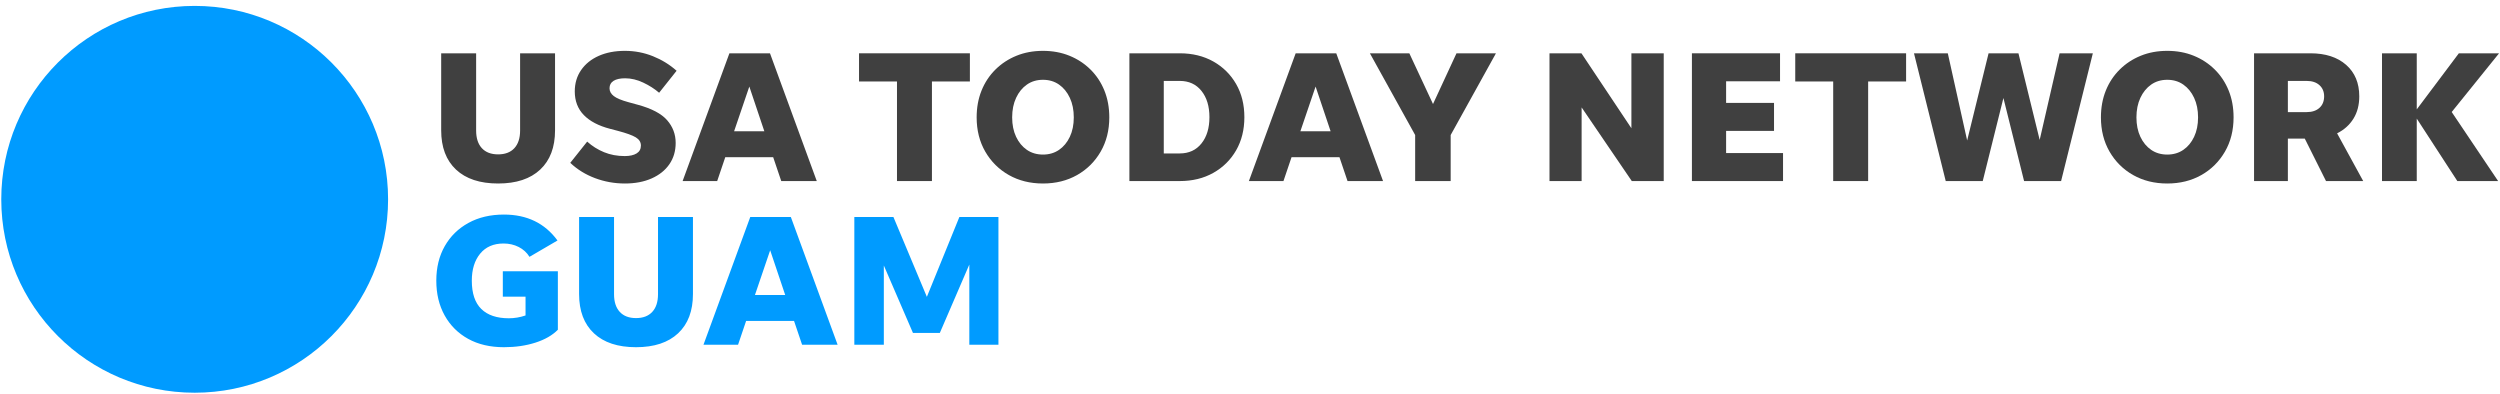
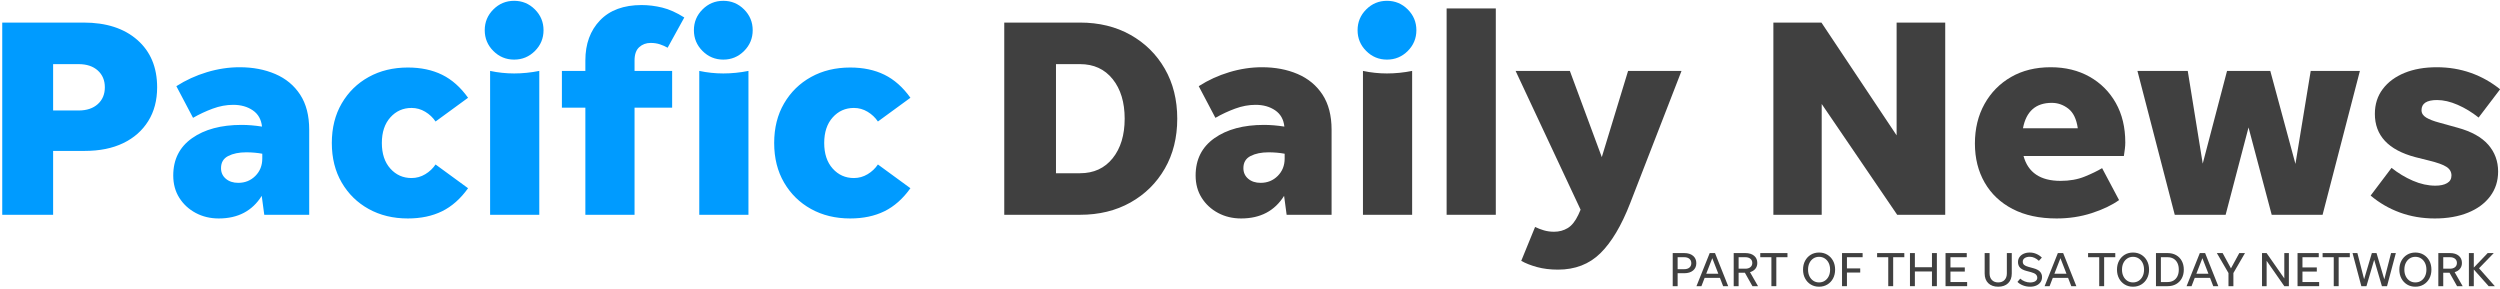
- <svg xmlns="http://www.w3.org/2000/svg" width="349" height="55" viewBox="0 0 349 55">
+ <svg xmlns="http://www.w3.org/2000/svg" width="398" height="46" viewBox="0 0 398 46">
  <g fill="none" fill-rule="evenodd">
-     <path class="no-color-change" fill="#009BFF" d="M54.177,27.824 C54.177,42.736 42.09,54.824 27.177,54.824 C12.264,54.824 0.177,42.736 0.177,27.824 C0.177,12.911 12.264,0.824 27.177,0.824 C42.09,0.824 54.177,12.911 54.177,27.824" />
-     <path fill="#404040" d="M69.536 21.551C70.516 21.551 71.272 21.263 71.805 20.686 72.338 20.109 72.606 19.288 72.606 18.22L72.606 7.441 77.484 7.441 77.484 18.194C77.484 20.555 76.793 22.382 75.411 23.676 74.031 24.97 72.072 25.617 69.536 25.617 67.001 25.617 65.042 24.97 63.661 23.676 62.28 22.382 61.589 20.555 61.589 18.194L61.589 7.441 66.468 7.441 66.468 18.22C66.468 19.288 66.735 20.109 67.268 20.686 67.801 21.263 68.557 21.551 69.536 21.551M87.241 25.617C85.789 25.617 84.399 25.368 83.071 24.87 81.742 24.371 80.587 23.659 79.609 22.732L81.969 19.768C82.668 20.397 83.454 20.892 84.329 21.249 85.203 21.608 86.165 21.788 87.214 21.788 87.913 21.788 88.464 21.665 88.867 21.42 89.269 21.175 89.47 20.808 89.47 20.319 89.47 19.846 89.235 19.466 88.762 19.178 88.29 18.889 87.459 18.587 86.271 18.273L85.169 17.984C83.56 17.565 82.336 16.922 81.496 16.056 80.658 15.191 80.238 14.094 80.238 12.765 80.238 11.628 80.534 10.631 81.129 9.775 81.724 8.918 82.546 8.258 83.595 7.794 84.644 7.331 85.86 7.099 87.241 7.099 88.605 7.099 89.908 7.349 91.149 7.847 92.39 8.345 93.492 9.023 94.453 9.879L92.014 12.949C91.385 12.407 90.646 11.934 89.798 11.532 88.95 11.13 88.107 10.929 87.267 10.929 86.568 10.929 86.03 11.047 85.654 11.283 85.278 11.519 85.09 11.865 85.09 12.319 85.09 12.739 85.286 13.102 85.68 13.408 86.074 13.713 86.751 13.997 87.713 14.26L89.05 14.627C90.974 15.152 92.333 15.869 93.129 16.778 93.924 17.687 94.323 18.745 94.323 19.952 94.323 21.088 94.03 22.08 93.444 22.928 92.858 23.777 92.032 24.437 90.965 24.909 89.899 25.38 88.658 25.617 87.241 25.617M102.48 18.326L106.702 18.326 104.605 12.082 102.48 18.326zM109.063 25.276L107.936 21.945 101.247 21.945 100.119 25.276 95.293 25.276 101.825 7.441 107.49 7.441 114.021 25.276 109.063 25.276 109.063 25.276z" />
-     <polyline fill="#404040" points="125.219 25.276 125.219 11.374 119.921 11.374 119.921 7.441 135.396 7.441 135.396 11.374 130.098 11.374 130.098 25.276 125.219 25.276" />
-     <path fill="#404040" d="M145.599 21.578C146.455 21.578 147.202 21.359 147.841 20.922 148.48 20.485 148.982 19.877 149.349 19.099 149.716 18.321 149.901 17.416 149.901 16.384 149.901 15.353 149.716 14.444 149.349 13.657 148.982 12.87 148.48 12.253 147.841 11.807 147.202 11.362 146.455 11.139 145.599 11.139 144.742 11.139 143.994 11.362 143.356 11.807 142.718 12.253 142.215 12.87 141.848 13.657 141.481 14.444 141.297 15.353 141.297 16.384 141.297 17.416 141.481 18.321 141.848 19.099 142.215 19.877 142.718 20.485 143.356 20.922 143.994 21.359 144.742 21.578 145.599 21.578zM145.599 25.617C143.815 25.617 142.229 25.223 140.838 24.437 139.449 23.65 138.351 22.561 137.546 21.171 136.743 19.781 136.34 18.186 136.34 16.384 136.34 15.02 136.567 13.775 137.022 12.647 137.477 11.519 138.123 10.539 138.963 9.709 139.802 8.879 140.782 8.236 141.901 7.782 143.019 7.327 144.252 7.099 145.599 7.099 146.945 7.099 148.178 7.327 149.297 7.782 150.415 8.236 151.395 8.879 152.235 9.709 153.074 10.539 153.721 11.519 154.175 12.647 154.63 13.775 154.858 15.02 154.858 16.384 154.858 18.186 154.455 19.781 153.651 21.171 152.846 22.561 151.749 23.65 150.36 24.437 148.969 25.223 147.382 25.617 145.599 25.617L145.599 25.617zM162.463 21.42L164.693 21.42C165.969 21.42 166.979 20.957 167.722 20.03 168.465 19.104 168.837 17.879 168.837 16.358 168.837 14.836 168.465 13.613 167.722 12.686 166.979 11.759 165.969 11.296 164.693 11.296L162.463 11.296 162.463 21.42zM157.663 25.276L157.663 7.441 164.693 7.441C166.459 7.441 168.02 7.821 169.374 8.581 170.73 9.342 171.792 10.391 172.562 11.729 173.33 13.067 173.715 14.61 173.715 16.358 173.715 18.107 173.33 19.65 172.562 20.988 171.792 22.325 170.73 23.374 169.374 24.135 168.02 24.896 166.459 25.276 164.693 25.276L157.663 25.276 157.663 25.276zM181.532 18.326L185.754 18.326 183.657 12.082 181.532 18.326zM188.115 25.276L186.988 21.945 180.299 21.945 179.171 25.276 174.345 25.276 180.876 7.441 186.541 7.441 193.073 25.276 188.115 25.276 188.115 25.276z" />
-     <polyline fill="#404040" points="202.514 18.85 202.514 25.276 197.556 25.276 197.556 18.85 191.236 7.441 196.743 7.441 200.048 14.522 203.327 7.441 208.834 7.441 202.514 18.85" />
-     <polyline fill="#404040" points="227.797 25.276 220.794 14.995 220.794 25.276 216.309 25.276 216.309 7.441 220.768 7.441 227.744 17.906 227.744 7.441 232.256 7.441 232.256 25.276 227.797 25.276" />
-     <polyline fill="#404040" points="236.191 25.276 236.191 7.441 248.493 7.441 248.493 11.348 240.965 11.348 240.965 14.365 247.653 14.365 247.653 18.273 240.965 18.273 240.965 21.368 248.912 21.368 248.912 25.276 236.191 25.276" />
-     <polyline fill="#404040" points="255.914 25.276 255.914 11.374 250.617 11.374 250.617 7.441 266.091 7.441 266.091 11.374 260.793 11.374 260.793 25.276 255.914 25.276" />
-     <polyline fill="#404040" points="282.562 25.276 279.677 13.683 276.791 25.276 271.624 25.276 267.192 7.441 271.913 7.441 274.615 19.611 277.605 7.441 281.775 7.441 284.739 19.532 287.519 7.441 292.161 7.441 287.729 25.276 282.562 25.276" />
-     <path fill="#404040" d="M302.548 21.578C303.405 21.578 304.152 21.359 304.79 20.922 305.429 20.485 305.931 19.877 306.298 19.099 306.665 18.321 306.85 17.416 306.85 16.384 306.85 15.353 306.665 14.444 306.298 13.657 305.931 12.87 305.429 12.253 304.79 11.807 304.152 11.362 303.405 11.139 302.548 11.139 301.691 11.139 300.944 11.362 300.305 11.807 299.667 12.253 299.164 12.87 298.797 13.657 298.43 14.444 298.246 15.353 298.246 16.384 298.246 17.416 298.43 18.321 298.797 19.099 299.164 19.877 299.667 20.485 300.305 20.922 300.944 21.359 301.691 21.578 302.548 21.578zM302.548 25.617C300.764 25.617 299.178 25.223 297.787 24.437 296.398 23.65 295.3 22.561 294.495 21.171 293.692 19.781 293.289 18.186 293.289 16.384 293.289 15.02 293.516 13.775 293.971 12.647 294.426 11.519 295.073 10.539 295.912 9.709 296.751 8.879 297.731 8.236 298.85 7.782 299.968 7.327 301.202 7.099 302.548 7.099 303.894 7.099 305.127 7.327 306.246 7.782 307.365 8.236 308.344 8.879 309.184 9.709 310.023 10.539 310.67 11.519 311.124 12.647 311.579 13.775 311.807 15.02 311.807 16.384 311.807 18.186 311.405 19.781 310.6 21.171 309.795 22.561 308.699 23.65 307.309 24.437 305.918 25.223 304.331 25.617 302.548 25.617L302.548 25.617zM319.387 15.65L322.01 15.65C322.761 15.65 323.356 15.454 323.793 15.06 324.23 14.666 324.449 14.128 324.449 13.447 324.449 12.8 324.23 12.28 323.793 11.886 323.356 11.493 322.761 11.296 322.01 11.296L319.387 11.296 319.387 15.65zM319.387 19.348L319.387 25.276 314.665 25.276 314.665 7.441 322.535 7.441C324.632 7.441 326.293 7.978 327.518 9.053 328.742 10.128 329.354 11.593 329.354 13.447 329.354 14.653 329.082 15.694 328.54 16.568 327.998 17.443 327.238 18.124 326.259 18.614L329.905 25.276 324.711 25.276 321.747 19.348 319.387 19.348 319.387 19.348z" />
-     <polyline fill="#404040" points="343.044 25.276 337.379 16.556 337.379 25.276 332.527 25.276 332.527 7.441 337.379 7.441 337.379 15.27 343.254 7.441 348.868 7.441 342.258 15.637 348.737 25.276 343.044 25.276" />
-     <path class="no-color-change" fill="#009BFF" d="M77.877 46.031C77.125 46.8 76.084 47.4 74.756 47.828 73.427 48.256 71.958 48.47 70.35 48.47 68.426 48.47 66.76 48.081 65.353 47.303 63.946 46.525 62.853 45.437 62.075 44.038 61.296 42.639 60.908 41.021 60.908 39.185 60.908 37.349 61.301 35.741 62.088 34.36 62.874 32.978 63.976 31.898 65.393 31.121 66.809 30.342 68.461 29.953 70.35 29.953 73.567 29.953 76.059 31.16 77.825 33.573L73.916 35.854C73.549 35.26 73.047 34.801 72.408 34.477 71.77 34.154 71.067 33.993 70.297 33.993 68.898 33.993 67.81 34.464 67.032 35.409 66.253 36.353 65.865 37.612 65.865 39.185 65.865 40.952 66.306 42.267 67.189 43.133 68.072 43.998 69.353 44.431 71.032 44.431 71.819 44.431 72.596 44.3 73.366 44.038L73.366 41.414 70.193 41.414 70.193 37.873 77.877 37.873 77.877 46.031M88.788 44.405C89.768 44.405 90.524 44.117 91.057 43.539 91.59 42.962 91.858 42.141 91.858 41.074L91.858 30.294 96.736 30.294 96.736 41.047C96.736 43.409 96.045 45.236 94.663 46.53 93.283 47.824 91.324 48.47 88.788 48.47 86.253 48.47 84.294 47.824 82.913 46.53 81.532 45.236 80.841 43.409 80.841 41.047L80.841 30.294 85.72 30.294 85.72 41.074C85.72 42.141 85.987 42.962 86.52 43.539 87.053 44.117 87.809 44.405 88.788 44.405M105.391 41.179L109.614 41.179 107.516 34.936 105.391 41.179zM111.974 48.129L110.847 44.798 104.159 44.798 103.031 48.129 98.204 48.129 104.736 30.294 110.401 30.294 116.932 48.129 111.974 48.129 111.974 48.129z" />
-     <polyline class="no-color-change" fill="#009BFF" points="127.449 46.477 123.383 37.061 123.383 48.129 119.265 48.129 119.265 30.294 124.721 30.294 129.39 41.441 133.927 30.294 139.382 30.294 139.382 48.129 135.317 48.129 135.317 36.93 131.2 46.477 127.449 46.477" />
+     <path fill="#009BFF" class="no-color-change" d="M8.457 17.59L12.506 17.59C13.796 17.59 14.816 17.252 15.566 16.577 16.316 15.902 16.691 15.009 16.691 13.899 16.691 12.79 16.316 11.897 15.566 11.222 14.816 10.547 13.796 10.209 12.506 10.209L8.457 10.209 8.457 17.59zM.357 34.194L.357 3.594 13.316 3.594C16.917 3.594 19.766 4.517 21.867 6.362 23.966 8.207 25.016 10.719 25.016 13.899 25.016 15.969 24.544 17.762 23.599 19.277 22.654 20.792 21.327 21.962 19.617 22.787 17.907 23.612 15.866 24.024 13.496 24.024L8.457 24.024 8.457 34.194.357 34.194zM35.186 26.769C35.186 27.46 35.44 28.022 35.951 28.457 36.461 28.892 37.121 29.109 37.931 29.109 39.011 29.109 39.918 28.742 40.653 28.007 41.388 27.272 41.756 26.349 41.756 25.239L41.756 24.474C40.946 24.324 40.091 24.249 39.191 24.249 38.05 24.249 37.099 24.445 36.334 24.834 35.568 25.224 35.186 25.869 35.186 26.769zM42.071 34.194L41.666 31.179C40.166 33.58 37.886 34.779 34.826 34.779 33.476 34.779 32.253 34.487 31.159 33.902 30.063 33.317 29.193 32.514 28.548 31.494 27.903 30.475 27.581 29.289 27.581 27.939 27.581 25.39 28.578 23.41 30.574 21.999 32.568 20.59 35.201 19.884 38.471 19.884 39.491 19.884 40.57 19.974 41.711 20.154 41.591 19.014 41.103 18.152 40.248 17.567 39.393 16.982 38.351 16.689 37.121 16.689 36.041 16.689 34.953 16.892 33.859 17.297 32.763 17.702 31.721 18.19 30.731 18.759L28.076 13.719C29.576 12.759 31.196 12.017 32.936 11.492 34.675 10.967 36.416 10.704 38.156 10.704 40.255 10.704 42.146 11.064 43.826 11.784 45.506 12.505 46.826 13.6 47.786 15.069 48.746 16.54 49.226 18.399 49.226 20.649L49.226 34.194 42.071 34.194zM64.931 34.779C62.591 34.779 60.513 34.277 58.698 33.272 56.883 32.267 55.451 30.864 54.401 29.064 53.35 27.264 52.826 25.165 52.826 22.764 52.826 20.364 53.35 18.264 54.401 16.465 55.451 14.664 56.883 13.262 58.698 12.257 60.513 11.252 62.591 10.749 64.931 10.749 67.001 10.749 68.816 11.132 70.376 11.897 71.935 12.662 73.316 13.884 74.516 15.564L69.341 19.344C68.92 18.715 68.373 18.197 67.698 17.792 67.023 17.386 66.295 17.184 65.516 17.184 64.166 17.184 63.041 17.687 62.141 18.692 61.241 19.697 60.791 21.054 60.791 22.764 60.791 24.474 61.241 25.832 62.141 26.837 63.041 27.842 64.166 28.344 65.516 28.344 66.295 28.344 67.023 28.142 67.698 27.737 68.373 27.332 68.92 26.814 69.341 26.184L74.516 29.965C73.316 31.645 71.935 32.867 70.376 33.632 68.816 34.397 67.001 34.779 64.931 34.779M78.025 34.194L78.025 11.289C79.285 11.559 80.56 11.694 81.85 11.694 83.17 11.694 84.505 11.559 85.855 11.289L85.855 34.194 78.025 34.194zM81.85 9.489C80.56 9.489 79.458 9.032 78.543 8.117 77.627 7.202 77.17 6.099 77.17 4.809 77.17 3.52 77.627 2.417 78.543 1.502 79.458.587 80.56.13 81.85.13 83.14.13 84.242.587 85.158 1.502 86.073 2.417 86.53 3.52 86.53 4.809 86.53 6.099 86.073 7.202 85.158 8.117 84.242 9.032 83.14 9.489 81.85 9.489zM107.005 17.139L101.02 17.139 101.02 34.194 93.19 34.194 93.19 17.139 89.455 17.139 89.455 11.289 93.19 11.289 93.19 9.624C93.19 6.985 93.97 4.854 95.53 3.234 97.089 1.614 99.295.804 102.145.804 103.225.804 104.32.939 105.43 1.209 106.539 1.479 107.71 2.005 108.94 2.784L106.285 7.599C105.925 7.39 105.52 7.21 105.07 7.059 104.62 6.91 104.125 6.834 103.585 6.834 102.865 6.834 102.257 7.059 101.763 7.509 101.267 7.959 101.02 8.665 101.02 9.624L101.02 11.289 107.005 11.289 107.005 17.139M111.324 34.194L111.324 11.289C112.584 11.559 113.859 11.694 115.149 11.694 116.469 11.694 117.804 11.559 119.154 11.289L119.154 34.194 111.324 34.194zM115.149 9.489C113.859 9.489 112.756 9.032 111.842 8.117 110.926 7.202 110.469 6.099 110.469 4.809 110.469 3.52 110.926 2.417 111.842 1.502 112.756.587 113.859.13 115.149.13 116.439.13 117.541.587 118.457 1.502 119.371 2.417 119.829 3.52 119.829 4.809 119.829 6.099 119.371 7.202 118.457 8.117 117.541 9.032 116.439 9.489 115.149 9.489zM135.354 34.779C133.014 34.779 130.936 34.277 129.121 33.272 127.306 32.267 125.874 30.864 124.824 29.064 123.773 27.264 123.249 25.165 123.249 22.764 123.249 20.364 123.773 18.264 124.824 16.465 125.874 14.664 127.306 13.262 129.121 12.257 130.936 11.252 133.014 10.749 135.354 10.749 137.424 10.749 139.239 11.132 140.799 11.897 142.358 12.662 143.739 13.884 144.939 15.564L139.764 19.344C139.343 18.715 138.796 18.197 138.121 17.792 137.446 17.386 136.719 17.184 135.939 17.184 134.589 17.184 133.464 17.687 132.564 18.692 131.664 19.697 131.214 21.054 131.214 22.764 131.214 24.474 131.664 25.832 132.564 26.837 133.464 27.842 134.589 28.344 135.939 28.344 136.719 28.344 137.446 28.142 138.121 27.737 138.796 27.332 139.343 26.814 139.764 26.184L144.939 29.965C143.739 31.645 142.358 32.867 140.799 33.632 139.239 34.397 137.424 34.779 135.354 34.779" />
+     <path fill="#404040" d="M168.113 27.579L171.938 27.579C174.128 27.579 175.86 26.785 177.136 25.194 178.41 23.604 179.048 21.505 179.048 18.894 179.048 16.284 178.41 14.185 177.136 12.594 175.86 11.005 174.128 10.209 171.938 10.209L168.113 10.209 168.113 27.579zM159.878 34.194L159.878 3.594 171.938 3.594C174.968 3.594 177.645 4.247 179.971 5.551 182.295 6.857 184.118 8.657 185.438 10.952 186.758 13.247 187.418 15.895 187.418 18.894 187.418 21.894 186.758 24.542 185.438 26.837 184.118 29.132 182.295 30.932 179.971 32.237 177.645 33.542 174.968 34.194 171.938 34.194L159.878 34.194zM197.948 26.769C197.948 27.46 198.202 28.022 198.713 28.457 199.222 28.892 199.883 29.109 200.693 29.109 201.773 29.109 202.68 28.742 203.415 28.007 204.15 27.272 204.517 26.349 204.517 25.239L204.517 24.474C203.707 24.324 202.852 24.249 201.952 24.249 200.812 24.249 199.86 24.445 199.095 24.834 198.33 25.224 197.948 25.869 197.948 26.769zM204.832 34.194L204.428 31.179C202.927 33.58 200.648 34.779 197.588 34.779 196.238 34.779 195.015 34.487 193.92 33.902 192.825 33.317 191.955 32.514 191.31 31.494 190.665 30.475 190.343 29.289 190.343 27.939 190.343 25.39 191.34 23.41 193.335 21.999 195.33 20.59 197.962 19.884 201.233 19.884 202.252 19.884 203.332 19.974 204.472 20.154 204.352 19.014 203.865 18.152 203.01 17.567 202.155 16.982 201.112 16.689 199.883 16.689 198.803 16.689 197.715 16.892 196.62 17.297 195.525 17.702 194.483 18.19 193.493 18.759L190.838 13.719C192.337 12.759 193.957 12.017 195.698 11.492 197.437 10.967 199.177 10.704 200.917 10.704 203.017 10.704 204.907 11.064 206.588 11.784 208.267 12.505 209.587 13.6 210.548 15.069 211.507 16.54 211.988 18.399 211.988 20.649L211.988 34.194 204.832 34.194zM216.983 34.194L216.983 11.289C218.243 11.559 219.517 11.694 220.807 11.694 222.127 11.694 223.463 11.559 224.812 11.289L224.812 34.194 216.983 34.194" />
+     <polygon fill="#404040" points="230.302 34.194 238.132 34.194 238.132 1.344 230.302 1.344" />
+     <path fill="#404040" d="M259.506,32.394 C258.126,35.934 256.551,38.574 254.782,40.314 C253.011,42.054 250.761,42.925 248.032,42.925 C246.801,42.925 245.691,42.789 244.701,42.519 C243.711,42.249 242.871,41.919 242.181,41.529 L244.387,36.13 C244.806,36.339 245.271,36.519 245.782,36.67 C246.291,36.819 246.831,36.894 247.401,36.894 C248.211,36.894 248.938,36.699 249.584,36.309 C250.229,35.919 250.791,35.214 251.271,34.194 L251.631,33.384 L241.282,11.289 L249.921,11.289 L255.006,25.014 L259.191,11.289 L267.697,11.289 L259.506,32.394" />
+     <polyline fill="#404040" points="302.031 34.194 290.015 16.554 290.015 34.194 282.321 34.194 282.321 3.594 289.971 3.594 301.941 21.55 301.941 3.594 309.68 3.594 309.68 34.194 302.031 34.194" />
+     <path fill="#404040" d="M326.645,16.374 C324.095,16.374 322.565,17.724 322.055,20.425 L330.785,20.425 C330.575,18.955 330.073,17.912 329.278,17.297 C328.483,16.682 327.605,16.374 326.645,16.374 Z M337.355,31.854 C336.215,32.664 334.768,33.355 333.013,33.925 C331.258,34.494 329.39,34.779 327.41,34.779 C324.68,34.779 322.348,34.277 320.413,33.272 C318.478,32.267 316.993,30.864 315.958,29.064 C314.923,27.264 314.406,25.194 314.406,22.854 C314.406,20.485 314.915,18.384 315.935,16.554 C316.955,14.725 318.366,13.292 320.165,12.257 C321.965,11.222 324.065,10.704 326.465,10.704 C328.805,10.704 330.867,11.207 332.653,12.212 C334.437,13.217 335.832,14.612 336.838,16.397 C337.843,18.182 338.346,20.275 338.346,22.675 C338.346,23.005 338.323,23.349 338.278,23.709 C338.233,24.069 338.18,24.445 338.12,24.834 L322.145,24.834 C322.866,27.474 324.83,28.795 328.04,28.795 C329.48,28.795 330.755,28.569 331.866,28.119 C332.975,27.67 333.905,27.219 334.656,26.769 L337.355,31.854 Z" />
+     <polyline fill="#404040" points="361.655 34.194 357.965 20.289 354.32 34.194 346.22 34.194 340.28 11.289 348.29 11.289 350.675 26.05 354.545 11.289 361.43 11.289 365.435 26.094 367.865 11.289 375.695 11.289 369.755 34.194 361.655 34.194" />
+     <path fill="#404040" d="M387.619 34.779C385.639 34.779 383.787 34.465 382.062 33.834 380.337 33.204 378.784 32.304 377.405 31.134L380.735 26.724C381.784 27.564 382.917 28.247 384.132 28.772 385.347 29.297 386.539 29.559 387.709 29.559 388.489 29.559 389.112 29.425 389.577 29.154 390.042 28.884 390.274 28.479 390.274 27.939 390.274 27.37 390.012 26.912 389.487 26.567 388.962 26.222 388.024 25.884 386.674 25.554L384.514 25.014C380.224 23.875 378.079 21.58 378.079 18.13 378.079 16.599 378.499 15.279 379.34 14.17 380.179 13.06 381.334 12.205 382.805 11.604 384.274 11.005 385.984 10.704 387.934 10.704 389.854 10.704 391.662 11.005 393.357 11.604 395.052 12.205 396.604 13.074 398.014 14.215L394.595 18.715C393.544 17.875 392.434 17.2 391.264 16.689 390.095 16.179 388.999 15.925 387.979 15.925 386.329 15.925 385.505 16.465 385.505 17.545 385.505 18.025 385.752 18.415 386.247 18.715 386.742 19.014 387.439 19.285 388.34 19.524L391.264 20.334C393.454 20.935 395.074 21.835 396.124 23.034 397.174 24.235 397.7 25.66 397.7 27.309 397.7 28.81 397.279 30.122 396.439 31.247 395.599 32.372 394.422 33.242 392.907 33.857 391.392 34.471 389.629 34.779 387.619 34.779M267.079 42.854L268.132 42.854C268.478 42.854 268.752 42.769 268.954 42.599 269.155 42.428 269.256 42.196 269.256 41.901 269.256 41.607 269.155 41.374 268.954 41.204 268.752 41.033 268.478 40.948 268.132 40.948L267.079 40.948 267.079 42.854zM266.296 45.558L266.296 40.29 268.132 40.29C268.721 40.29 269.189 40.434 269.535 40.724 269.881 41.013 270.054 41.406 270.054 41.901 270.054 42.392 269.881 42.781 269.535 43.067 269.189 43.354 268.721 43.497 268.132 43.497L267.079 43.497 267.079 45.558 266.296 45.558zM271.634 43.575L273.556 43.575 272.595 41.103 271.634 43.575zM274.323 45.558L273.811 44.233 271.379 44.233 270.867 45.558 270.077 45.558 272.184 40.29 273.029 40.29 275.129 45.558 274.323 45.558zM276.787 42.777L277.863 42.777C278.199 42.777 278.467 42.694 278.665 42.529 278.864 42.364 278.964 42.141 278.964 41.862 278.964 41.584 278.864 41.362 278.665 41.196 278.467 41.031 278.199 40.948 277.863 40.948L276.787 40.948 276.787 42.777zM276.787 43.42L276.787 45.558 276.004 45.558 276.004 40.29 277.863 40.29C278.447 40.29 278.909 40.43 279.25 40.712 279.591 40.994 279.762 41.377 279.762 41.862 279.762 42.229 279.658 42.539 279.452 42.792 279.245 43.045 278.961 43.224 278.6 43.327L279.878 45.558 278.987 45.558 277.786 43.42 276.787 43.42z" />
+     <polyline fill="#404040" points="282.008 45.558 282.008 40.948 280.234 40.948 280.234 40.29 284.565 40.29 284.565 40.948 282.791 40.948 282.791 45.558 282.008 45.558" />
+     <path fill="#404040" d="M289.593,44.961 C289.934,44.961 290.238,44.875 290.504,44.702 C290.769,44.529 290.978,44.29 291.127,43.985 C291.277,43.681 291.352,43.327 291.352,42.924 C291.352,42.521 291.277,42.167 291.127,41.862 C290.978,41.558 290.769,41.319 290.504,41.146 C290.238,40.973 289.934,40.886 289.593,40.886 C289.252,40.886 288.95,40.973 288.687,41.146 C288.423,41.319 288.217,41.558 288.067,41.862 C287.917,42.167 287.842,42.521 287.842,42.924 C287.842,43.327 287.917,43.681 288.067,43.985 C288.217,44.29 288.423,44.529 288.687,44.702 C288.95,44.875 289.252,44.961 289.593,44.961 Z M289.593,45.644 C289.097,45.644 288.658,45.527 288.276,45.295 C287.894,45.062 287.593,44.742 287.374,44.334 C287.154,43.926 287.044,43.456 287.044,42.924 C287.044,42.392 287.154,41.922 287.374,41.514 C287.593,41.106 287.894,40.785 288.276,40.553 C288.658,40.321 289.097,40.204 289.593,40.204 C290.089,40.204 290.529,40.321 290.914,40.553 C291.299,40.785 291.601,41.106 291.821,41.514 C292.04,41.922 292.15,42.392 292.15,42.924 C292.15,43.456 292.04,43.926 291.821,44.334 C291.601,44.742 291.299,45.062 290.914,45.295 C290.529,45.527 290.089,45.644 289.593,45.644 Z" />
+     <polyline fill="#404040" points="294.033 45.558 293.25 45.558 293.25 40.29 296.528 40.29 296.528 40.948 294.033 40.948 294.033 42.73 296.148 42.73 296.148 43.389 294.033 43.389 294.033 45.558" />
+     <polyline fill="#404040" points="300.61 45.558 300.61 40.948 298.836 40.948 298.836 40.29 303.167 40.29 303.167 40.948 301.393 40.948 301.393 45.558 300.61 45.558" />
+     <polyline fill="#404040" points="304.066 45.558 304.066 40.29 304.848 40.29 304.848 42.544 307.568 42.544 307.568 40.29 308.35 40.29 308.35 45.558 307.568 45.558 307.568 43.218 304.848 43.218 304.848 45.558 304.066 45.558" />
+     <polyline fill="#404040" points="309.729 45.558 309.729 40.29 313.107 40.29 313.107 40.948 310.512 40.948 310.512 42.575 312.797 42.575 312.797 43.234 310.512 43.234 310.512 44.9 313.169 44.9 313.169 45.558 309.729 45.558" />
+     <path fill="#404040" d="M318.112 44.961C318.541 44.961 318.878 44.833 319.123 44.574 319.368 44.316 319.491 43.967 319.491 43.528L319.491 40.29 320.274 40.29 320.274 43.536C320.274 44.192 320.081 44.707 319.697 45.082 319.312 45.456 318.784 45.644 318.112 45.644 317.441 45.644 316.914 45.456 316.532 45.082 316.149 44.707 315.958 44.192 315.958 43.536L315.958 40.29 316.741 40.29 316.741 43.528C316.741 43.967 316.864 44.316 317.109 44.574 317.354 44.833 317.689 44.961 318.112 44.961M323.195 45.644C322.797 45.644 322.417 45.574 322.056 45.434 321.694 45.295 321.402 45.109 321.18 44.877L321.622 44.357C321.828 44.549 322.072 44.698 322.354 44.807 322.635 44.915 322.916 44.969 323.195 44.969 323.536 44.969 323.811 44.904 324.02 44.772 324.229 44.64 324.333 44.458 324.333 44.226 324.333 44.014 324.258 43.836 324.109 43.691 323.959 43.546 323.703 43.425 323.342 43.327L322.614 43.133C322.143 43.009 321.801 42.833 321.587 42.606 321.373 42.379 321.265 42.082 321.265 41.715 321.265 41.416 321.345 41.152 321.506 40.925 321.666 40.698 321.886 40.521 322.168 40.394 322.449 40.268 322.769 40.204 323.125 40.204 323.502 40.204 323.856 40.275 324.186 40.418 324.517 40.56 324.809 40.757 325.062 41.01L324.589 41.522C324.367 41.315 324.136 41.156 323.896 41.045 323.656 40.934 323.401 40.878 323.133 40.878 322.807 40.878 322.541 40.947 322.335 41.084 322.128 41.221 322.025 41.41 322.025 41.653 322.025 41.875 322.098 42.048 322.245 42.173 322.393 42.296 322.619 42.4 322.923 42.482L323.737 42.707C324.207 42.836 324.551 43.017 324.767 43.249 324.984 43.482 325.093 43.771 325.093 44.117 325.093 44.422 325.013 44.689 324.853 44.919 324.692 45.149 324.47 45.327 324.186 45.453 323.902 45.58 323.572 45.644 323.195 45.644M327.061 43.575L328.982 43.575 328.021 41.103 327.061 43.575zM329.749 45.558L329.238 44.233 326.805 44.233 326.294 45.558 325.503 45.558 327.611 40.29 328.455 40.29 330.555 45.558 329.749 45.558z" />
+     <polyline fill="#404040" points="334.196 45.558 334.196 40.948 332.422 40.948 332.422 40.29 336.753 40.29 336.753 40.948 334.979 40.948 334.979 45.558 334.196 45.558" />
+     <path fill="#404040" d="M339.573 44.961C339.914 44.961 340.218 44.875 340.484 44.702 340.749 44.529 340.957 44.29 341.107 43.985 341.257 43.681 341.332 43.327 341.332 42.924 341.332 42.521 341.257 42.167 341.107 41.862 340.957 41.558 340.749 41.319 340.484 41.146 340.218 40.973 339.914 40.886 339.573 40.886 339.232 40.886 338.93 40.973 338.667 41.146 338.403 41.319 338.197 41.558 338.047 41.862 337.897 42.167 337.822 42.521 337.822 42.924 337.822 43.327 337.897 43.681 338.047 43.985 338.197 44.29 338.403 44.529 338.667 44.702 338.93 44.875 339.232 44.961 339.573 44.961zM339.573 45.644C339.077 45.644 338.638 45.527 338.256 45.295 337.874 45.062 337.573 44.742 337.354 44.334 337.134 43.926 337.024 43.456 337.024 42.924 337.024 42.392 337.134 41.922 337.354 41.514 337.573 41.106 337.874 40.785 338.256 40.553 338.638 40.321 339.077 40.204 339.573 40.204 340.069 40.204 340.509 40.321 340.894 40.553 341.279 40.785 341.581 41.106 341.801 41.514 342.02 41.922 342.13 42.392 342.13 42.924 342.13 43.456 342.02 43.926 341.801 44.334 341.581 44.742 341.279 45.062 340.894 45.295 340.509 45.527 340.069 45.644 339.573 45.644zM344.013 44.9L345.082 44.9C345.454 44.9 345.772 44.818 346.039 44.656 346.305 44.493 346.509 44.264 346.651 43.97 346.793 43.675 346.864 43.327 346.864 42.924 346.864 42.521 346.793 42.173 346.651 41.878 346.509 41.584 346.305 41.355 346.039 41.192 345.772 41.03 345.454 40.948 345.082 40.948L344.013 40.948 344.013 44.9zM343.23 45.558L343.23 40.29 345.082 40.29C345.598 40.29 346.05 40.4 346.438 40.619 346.825 40.839 347.126 41.146 347.34 41.541 347.554 41.936 347.662 42.397 347.662 42.924 347.662 43.451 347.554 43.912 347.34 44.307 347.126 44.702 346.825 45.009 346.438 45.229 346.05 45.448 345.598 45.558 345.082 45.558L343.23 45.558zM349.661 43.575L351.582 43.575 350.621 41.103 349.661 43.575zM352.349 45.558L351.838 44.233 349.405 44.233 348.894 45.558 348.103 45.558 350.211 40.29 351.055 40.29 353.155 45.558 352.349 45.558z" />
+     <polyline fill="#404040" points="355.557 43.466 355.557 45.558 354.774 45.558 354.774 43.466 352.922 40.29 353.844 40.29 355.169 42.722 356.494 40.29 357.401 40.29 355.557 43.466" />
+     <polyline fill="#404040" points="363.661 45.558 360.848 41.522 360.848 45.558 360.112 45.558 360.112 40.29 360.841 40.29 363.661 44.326 363.661 40.29 364.389 40.29 364.389 45.558 363.661 45.558" />
+     <polyline fill="#404040" points="365.768 45.558 365.768 40.29 369.146 40.29 369.146 40.948 366.551 40.948 366.551 42.575 368.836 42.575 368.836 43.234 366.551 43.234 366.551 44.9 369.208 44.9 369.208 45.558 365.768 45.558" />
+     <polyline fill="#404040" points="371.532 45.558 371.532 40.948 369.758 40.948 369.758 40.29 374.089 40.29 374.089 40.948 372.315 40.948 372.315 45.558 371.532 45.558" />
+     <polyline fill="#404040" points="379.202 45.558 377.97 41.359 376.739 45.558 375.925 45.558 374.523 40.29 375.297 40.29 376.367 44.458 377.599 40.29 378.342 40.29 379.582 44.474 380.659 40.29 381.418 40.29 380.016 45.558 379.202 45.558" />
+     <path fill="#404040" d="M384.525 44.961C384.866 44.961 385.17 44.875 385.436 44.702 385.701 44.529 385.909 44.29 386.059 43.985 386.209 43.681 386.284 43.327 386.284 42.924 386.284 42.521 386.209 42.167 386.059 41.862 385.909 41.558 385.701 41.319 385.436 41.146 385.17 40.973 384.866 40.886 384.525 40.886 384.184 40.886 383.882 40.973 383.619 41.146 383.355 41.319 383.149 41.558 382.999 41.862 382.849 42.167 382.774 42.521 382.774 42.924 382.774 43.327 382.849 43.681 382.999 43.985 383.149 44.29 383.355 44.529 383.619 44.702 383.882 44.875 384.184 44.961 384.525 44.961zM384.525 45.644C384.029 45.644 383.59 45.527 383.208 45.295 382.826 45.062 382.525 44.742 382.306 44.334 382.086 43.926 381.976 43.456 381.976 42.924 381.976 42.392 382.086 41.922 382.306 41.514 382.525 41.106 382.826 40.785 383.208 40.553 383.59 40.321 384.029 40.204 384.525 40.204 385.021 40.204 385.461 40.321 385.846 40.553 386.231 40.785 386.533 41.106 386.753 41.514 386.972 41.922 387.082 42.392 387.082 42.924 387.082 43.456 386.972 43.926 386.753 44.334 386.533 44.742 386.231 45.062 385.846 45.295 385.461 45.527 385.021 45.644 384.525 45.644zM388.965 42.777L390.042 42.777C390.377 42.777 390.645 42.694 390.843 42.529 391.042 42.364 391.142 42.141 391.142 41.862 391.142 41.584 391.042 41.362 390.843 41.196 390.645 41.031 390.377 40.948 390.042 40.948L388.965 40.948 388.965 42.777zM388.965 43.42L388.965 45.558 388.182 45.558 388.182 40.29 390.042 40.29C390.625 40.29 391.087 40.43 391.428 40.712 391.769 40.994 391.94 41.377 391.94 41.862 391.94 42.229 391.836 42.539 391.63 42.792 391.423 43.045 391.139 43.224 390.778 43.327L392.056 45.558 391.165 45.558 389.964 43.42 388.965 43.42z" />
+     <polyline fill="#404040" points="396.193 45.558 393.83 42.901 393.83 45.558 393.048 45.558 393.048 40.29 393.83 40.29 393.83 42.599 396.038 40.29 397.007 40.29 394.659 42.707 397.177 45.558 396.193 45.558" />
+     <path fill="#009BFF" class="no-color-change" d="M220.807,9.489 C219.517,9.489 218.415,9.032 217.5,8.117 C216.584,7.202 216.127,6.099 216.127,4.809 C216.127,3.52 216.584,2.417 217.5,1.502 C218.415,0.587 219.517,0.13 220.807,0.13 C222.097,0.13 223.2,0.587 224.115,1.502 C225.03,2.417 225.488,3.52 225.488,4.809 C225.488,6.099 225.03,7.202 224.115,8.117 C223.2,9.032 222.097,9.489 220.807,9.489" />
  </g>
</svg>
